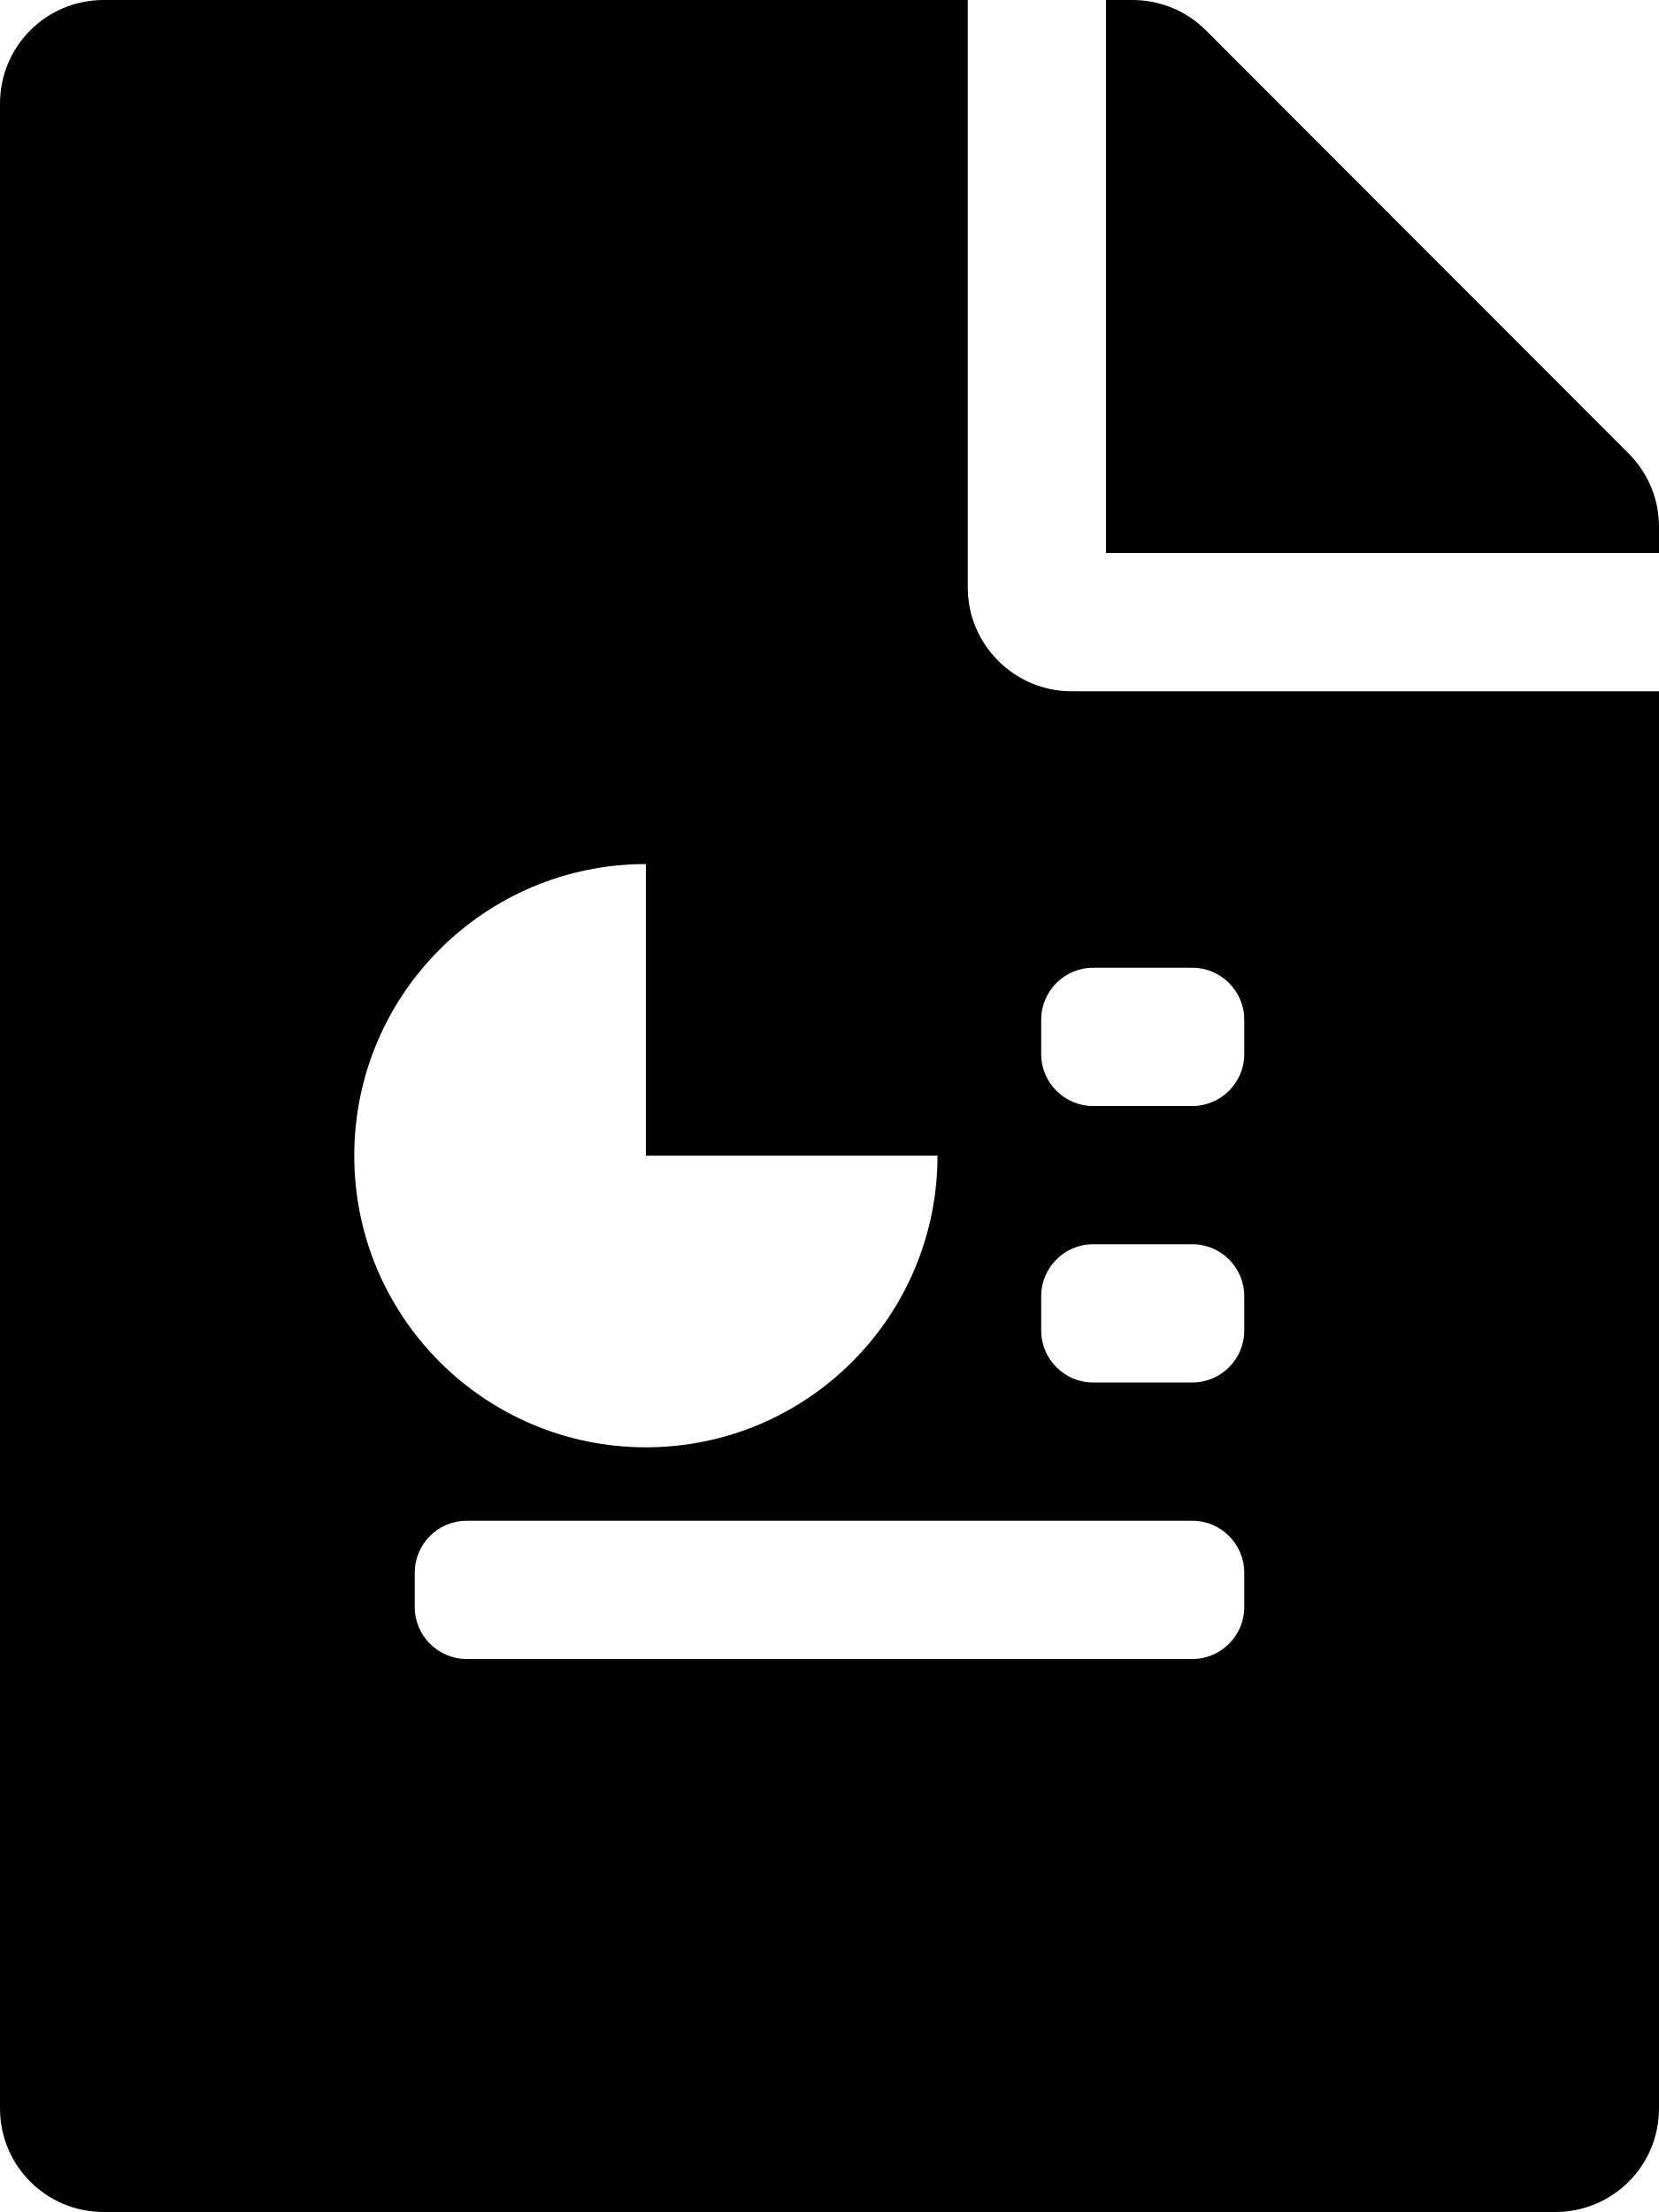
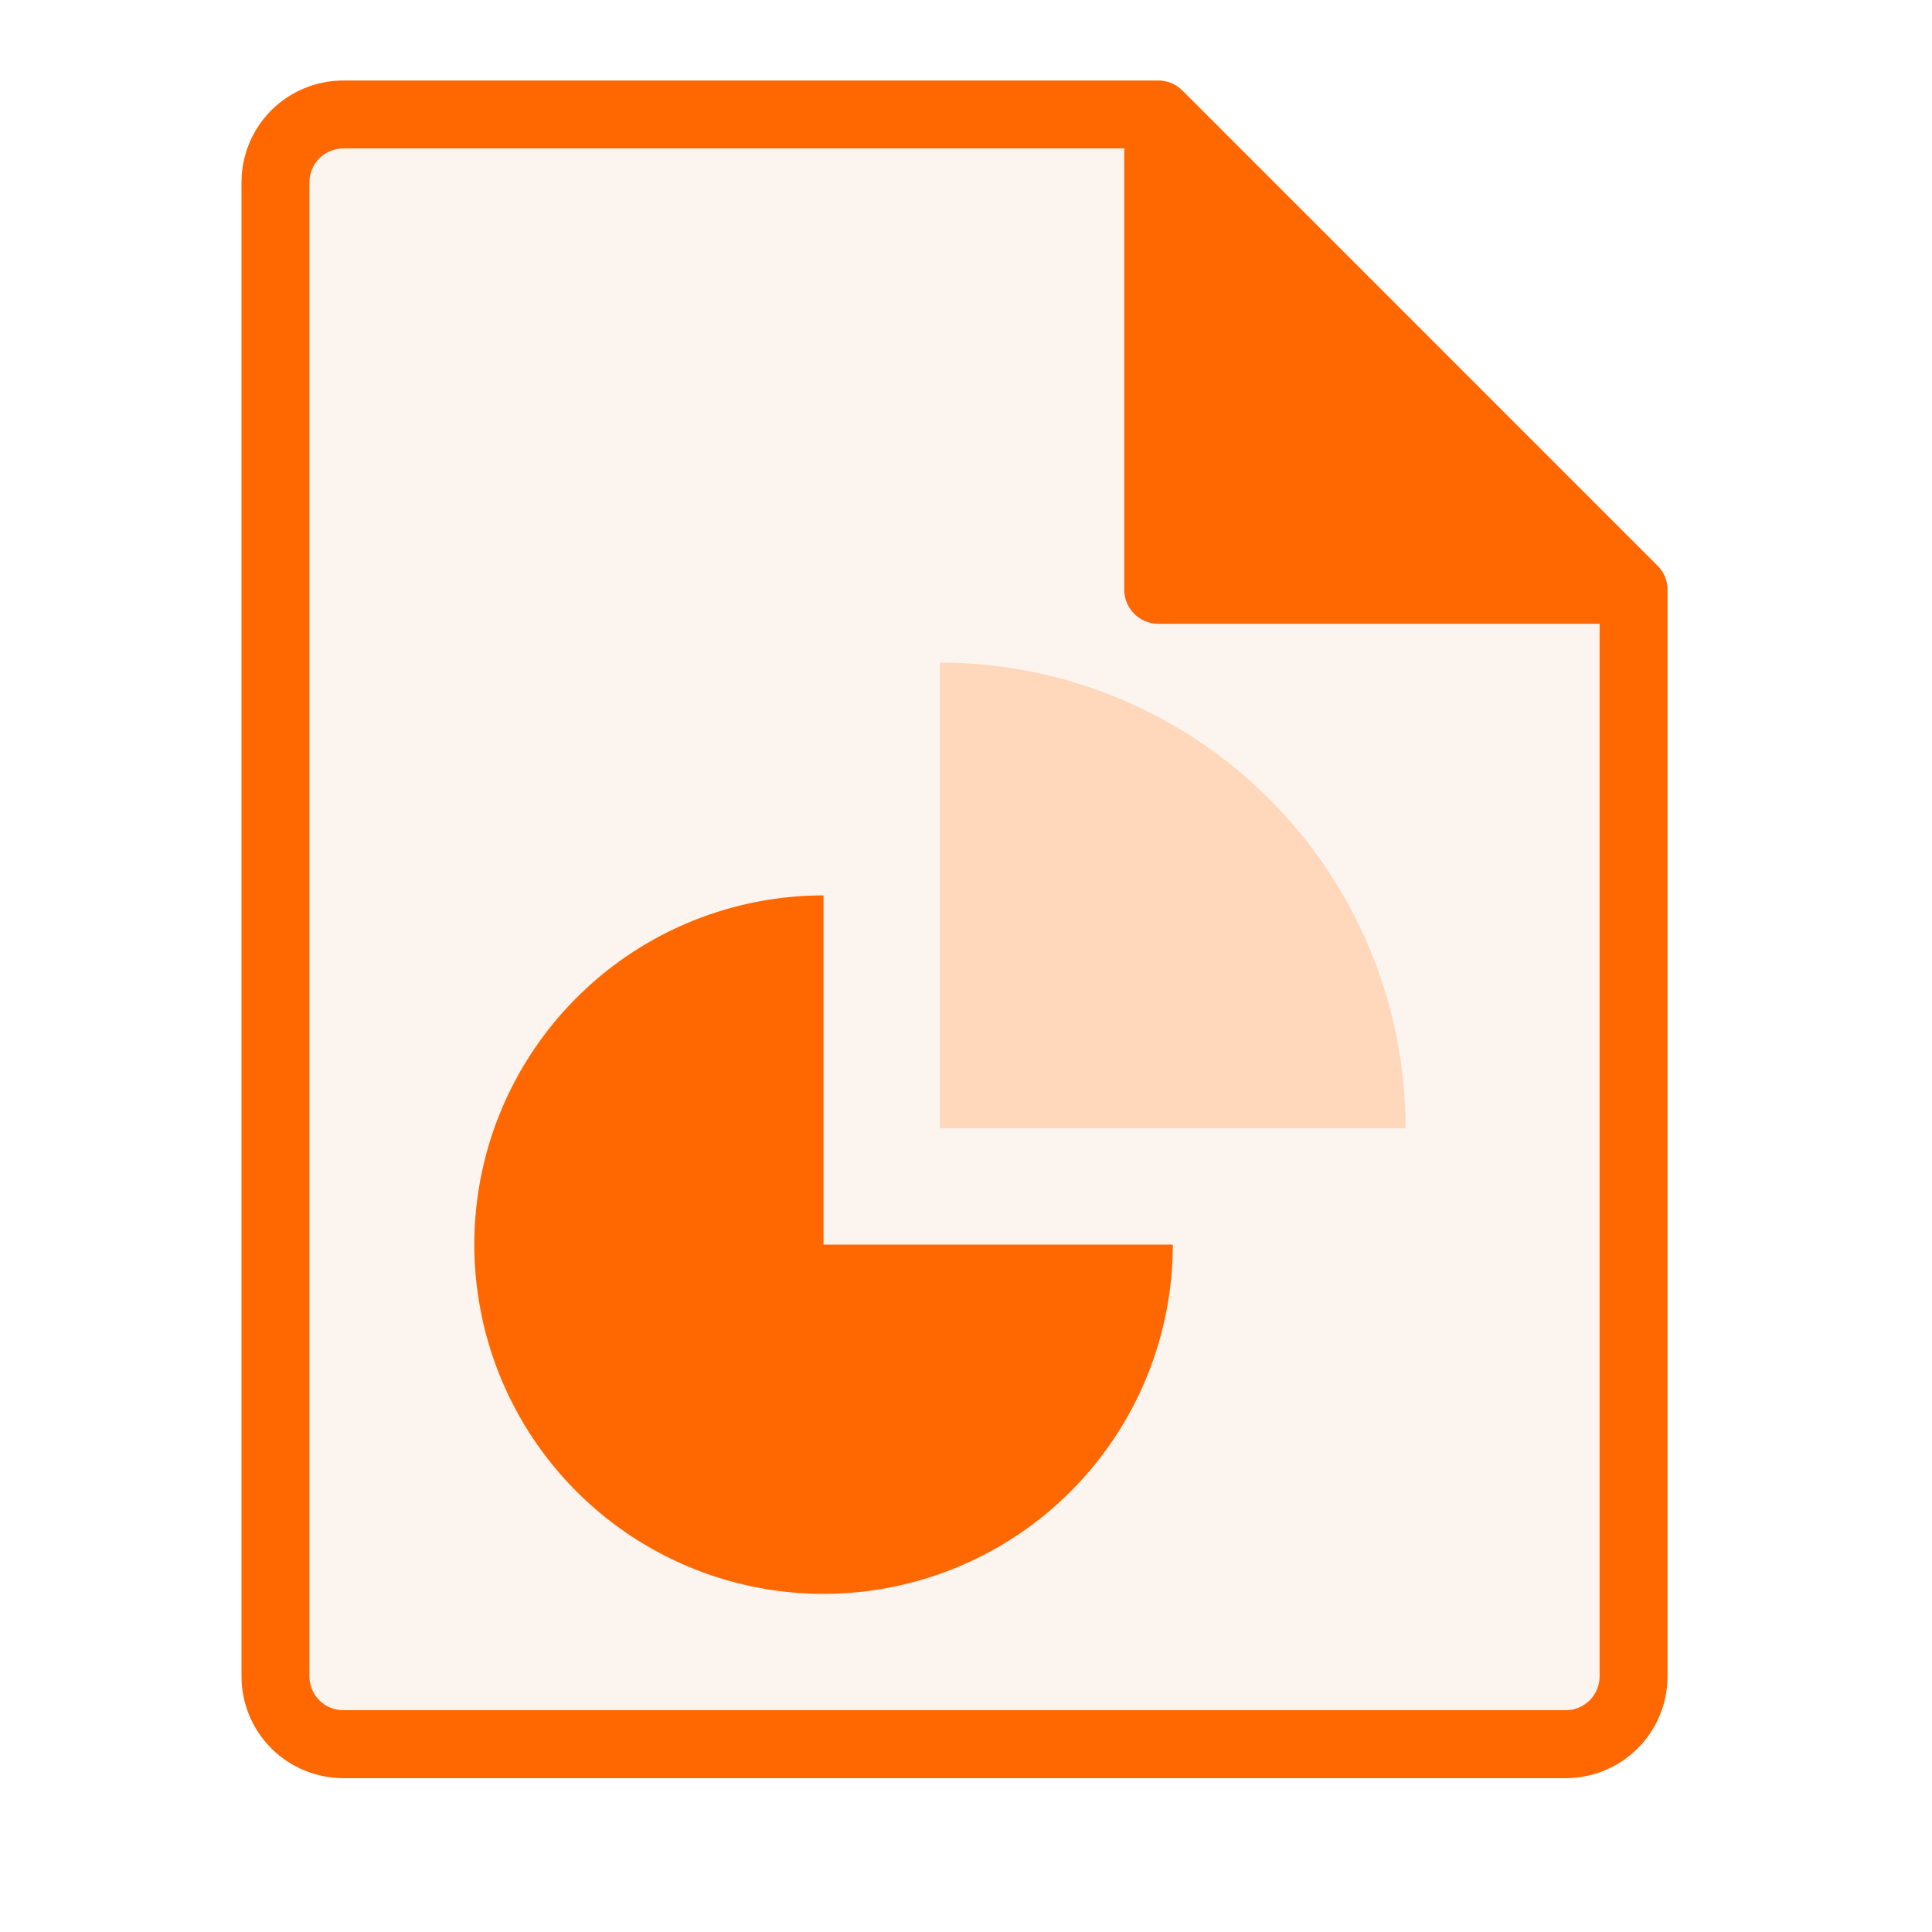
- <svg xmlns="http://www.w3.org/2000/svg" viewBox="0 0 384 512">
-   <g>
-     <path fill-rule="evenodd" clip-rule="evenodd" d="M224 136V0H24C10.7 0 0 10.7 0 24V488C0 501.3 10.7 512 24 512H360C373.3 512 384 501.3 384 488V160H248C234.8 160 224 149.2 224 136ZM288 244V236C288 229.4 282.6 224 276 224H253C246.4 224 241 229.4 241 236V244C241 250.6 246.4 256 253 256H276C282.6 256 288 250.6 288 244ZM288 308C288 314.6 282.6 320 276 320H253C246.4 320 241 314.6 241 308V300C241 293.4 246.4 288 253 288H276C282.6 288 288 293.4 288 300V308ZM288 372C288 378.6 282.6 384 276 384H108C101.4 384 96 378.6 96 372V364C96 357.4 101.4 352 108 352H276C282.6 352 288 357.4 288 364V372ZM149.5 200C112.221 200 82 230.22 82 267.5C82 304.78 112.221 335 149.5 335C186.779 335 217 304.78 217 267.5H149.5V200Z" />
-     <path d="M384 121.9V128H256V0H262.1C268.5 0 274.6 2.5 279.1 7L377 105C381.5 109.5 384 115.6 384 121.9Z" />
-   </g>
+ <svg xmlns="http://www.w3.org/2000/svg" width="24" height="24" viewBox="0 0 24 24" fill="none">
+   <path d="M13.876 1.422H3.663V21.667H20.052V6.921L13.876 1.422Z" fill="#F9EEE7" fill-opacity="0.67" />
+   <path fill-rule="evenodd" clip-rule="evenodd" d="M13.838 17.871C14.315 17.158 14.569 16.319 14.569 15.461H10.23V11.123C9.373 11.123 8.534 11.377 7.82 11.854C7.107 12.331 6.551 13.008 6.222 13.801C5.894 14.594 5.808 15.466 5.976 16.308C6.143 17.149 6.556 17.922 7.163 18.529C7.77 19.136 8.543 19.549 9.384 19.716C10.226 19.884 11.098 19.797 11.891 19.469C12.684 19.141 13.361 18.585 13.838 17.871Z" fill="#FF6700" />
+   <path d="M17.461 14.015C17.461 13.255 17.311 12.503 17.021 11.801C16.73 11.1 16.304 10.462 15.767 9.925C15.23 9.388 14.592 8.962 13.89 8.671C13.188 8.38 12.436 8.231 11.677 8.231V14.015H17.461Z" fill="#FFD7BB" />
+   <path d="M14.388 1C14.444 1 14.498 1.011 14.55 1.032C14.601 1.053 14.647 1.084 14.687 1.123L20.591 7.028C20.631 7.067 20.662 7.114 20.683 7.165C20.704 7.216 20.715 7.271 20.715 7.327V20.824C20.715 21.159 20.582 21.481 20.344 21.719C20.107 21.956 19.785 22.089 19.45 22.089H4.265C3.93 22.089 3.608 21.956 3.37 21.719C3.133 21.481 3 21.159 3 20.824V2.265C3 1.93 3.133 1.608 3.37 1.37C3.608 1.133 3.93 1 4.265 1H14.388ZM4.265 1.844C4.153 1.844 4.046 1.888 3.967 1.967C3.888 2.046 3.844 2.153 3.844 2.265V20.824C3.844 20.936 3.888 21.043 3.967 21.122C4.046 21.201 4.153 21.245 4.265 21.245H19.45C19.561 21.245 19.669 21.201 19.748 21.122C19.827 21.043 19.871 20.936 19.871 20.824V7.749H14.388C14.276 7.749 14.169 7.704 14.09 7.625C14.011 7.546 13.966 7.439 13.966 7.327V1.844H4.265Z" fill="#FF6700" />
</svg>
